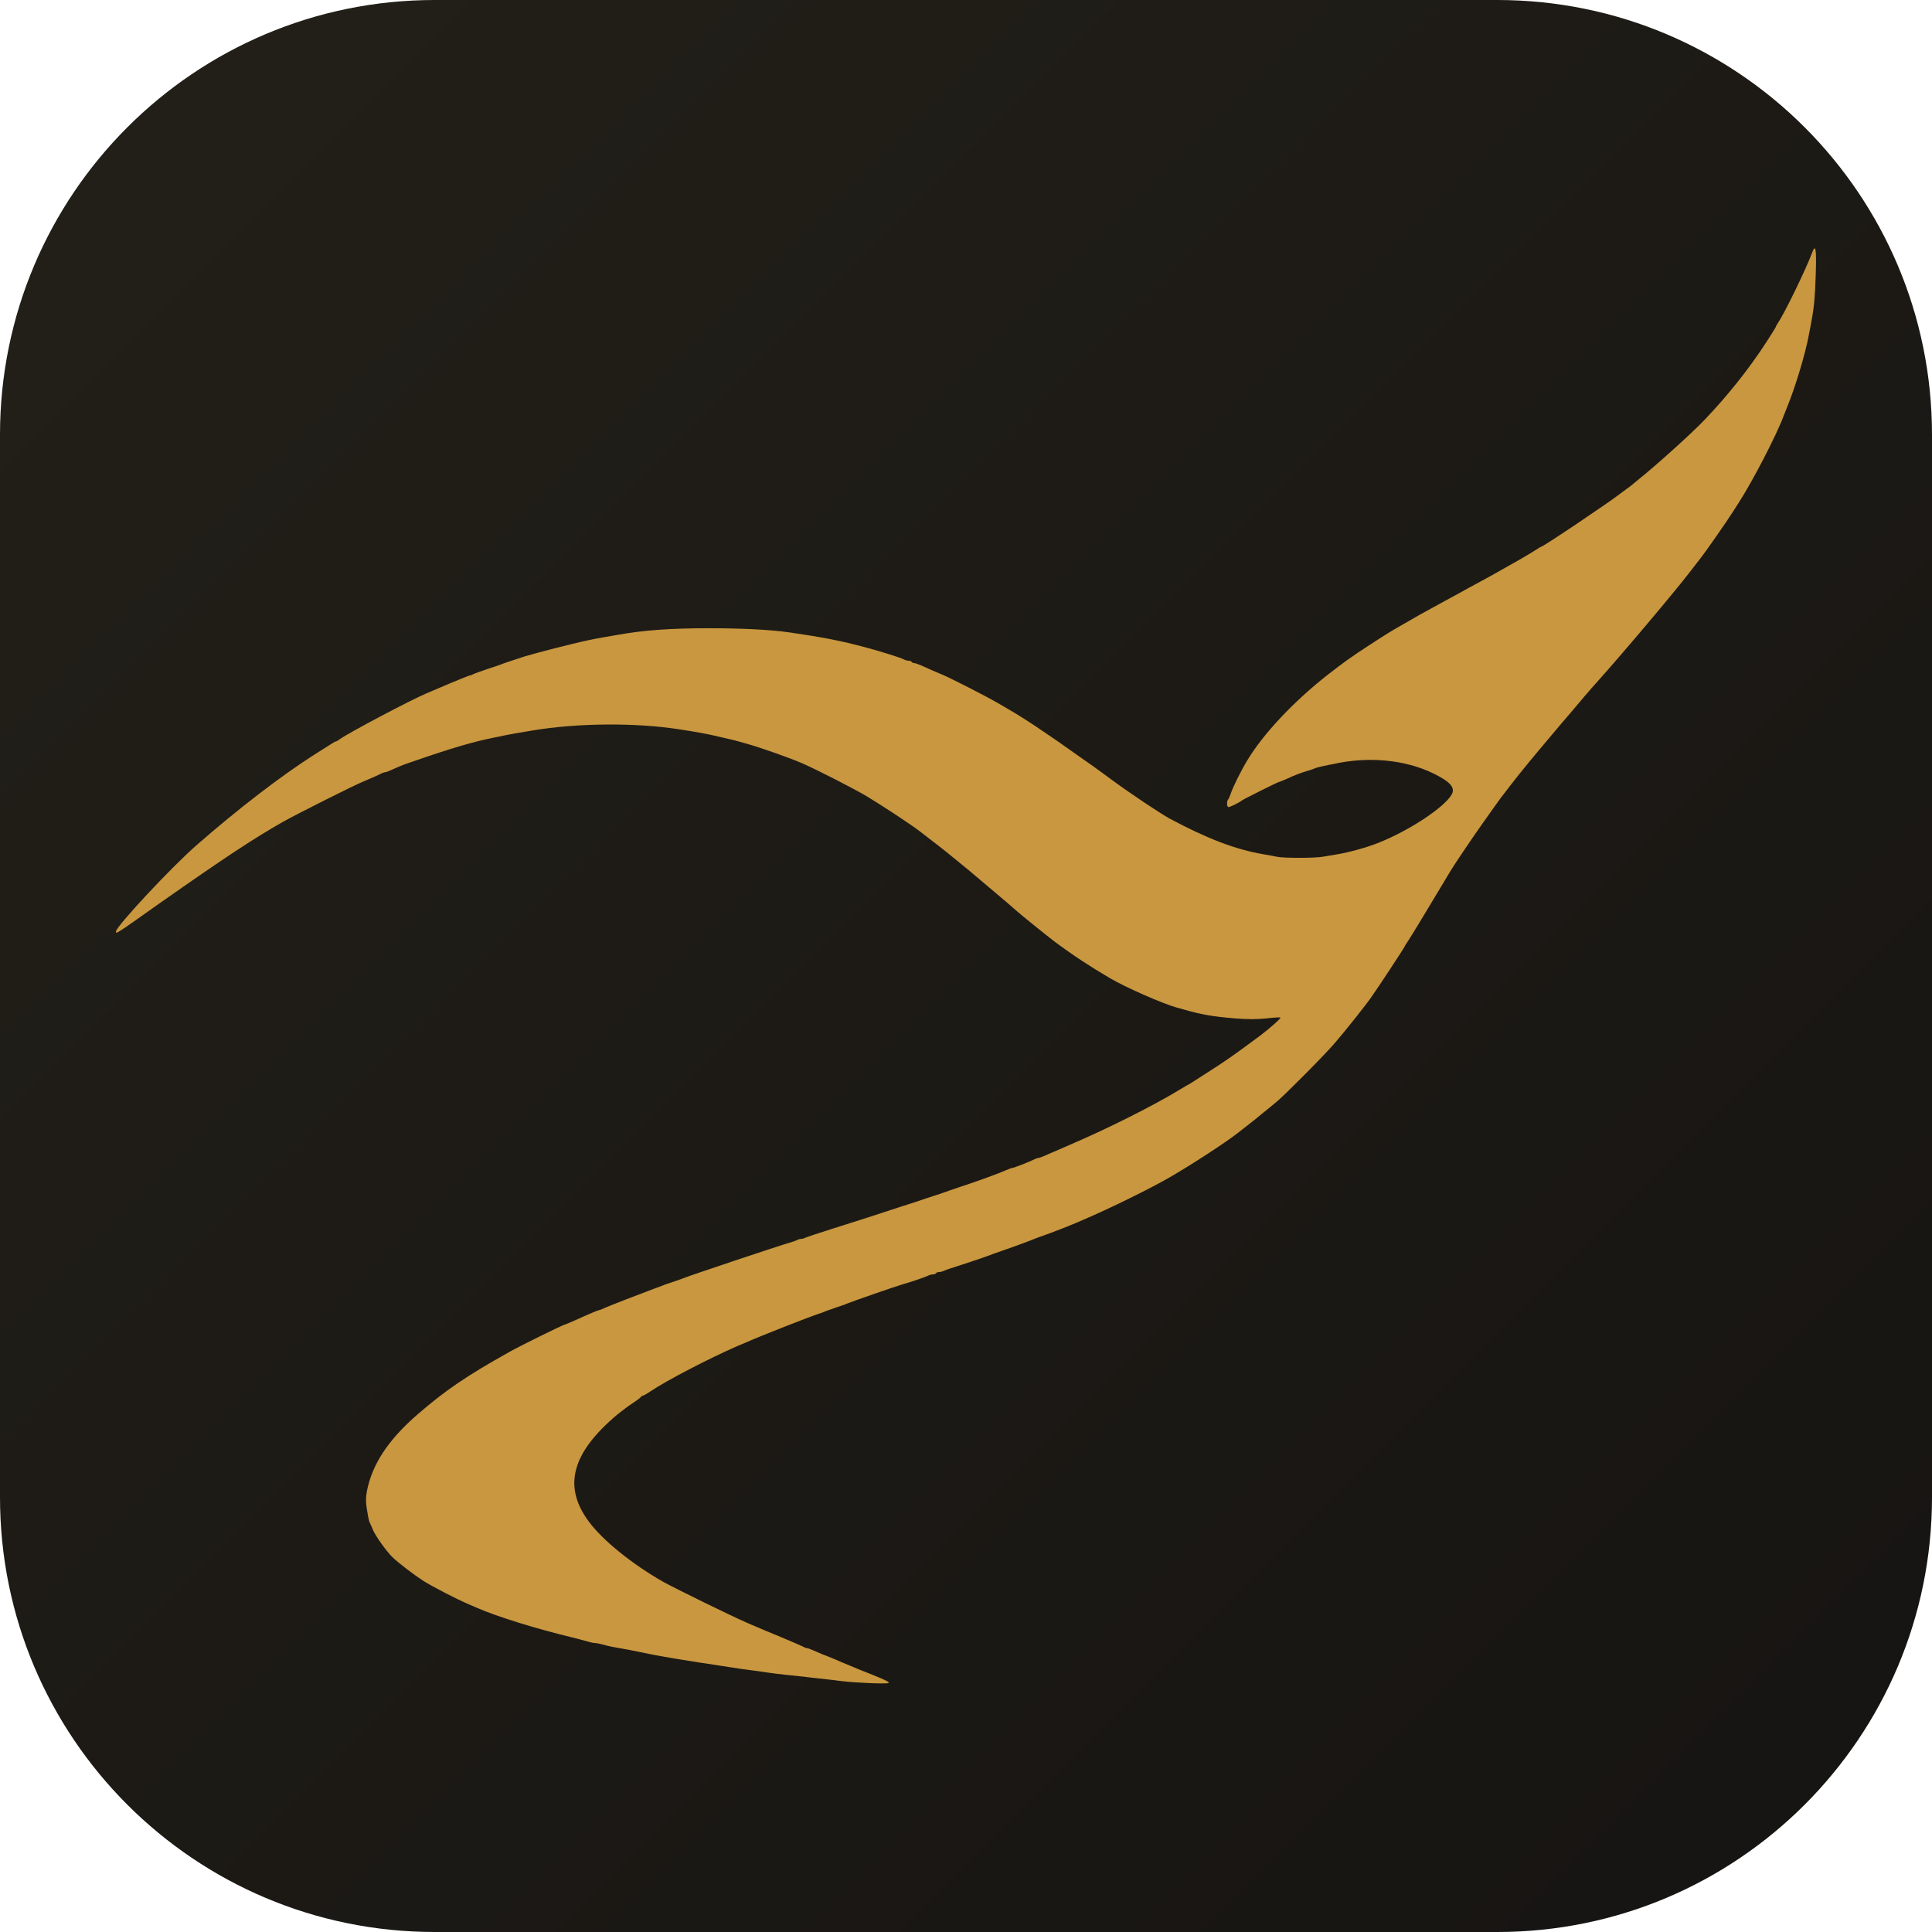
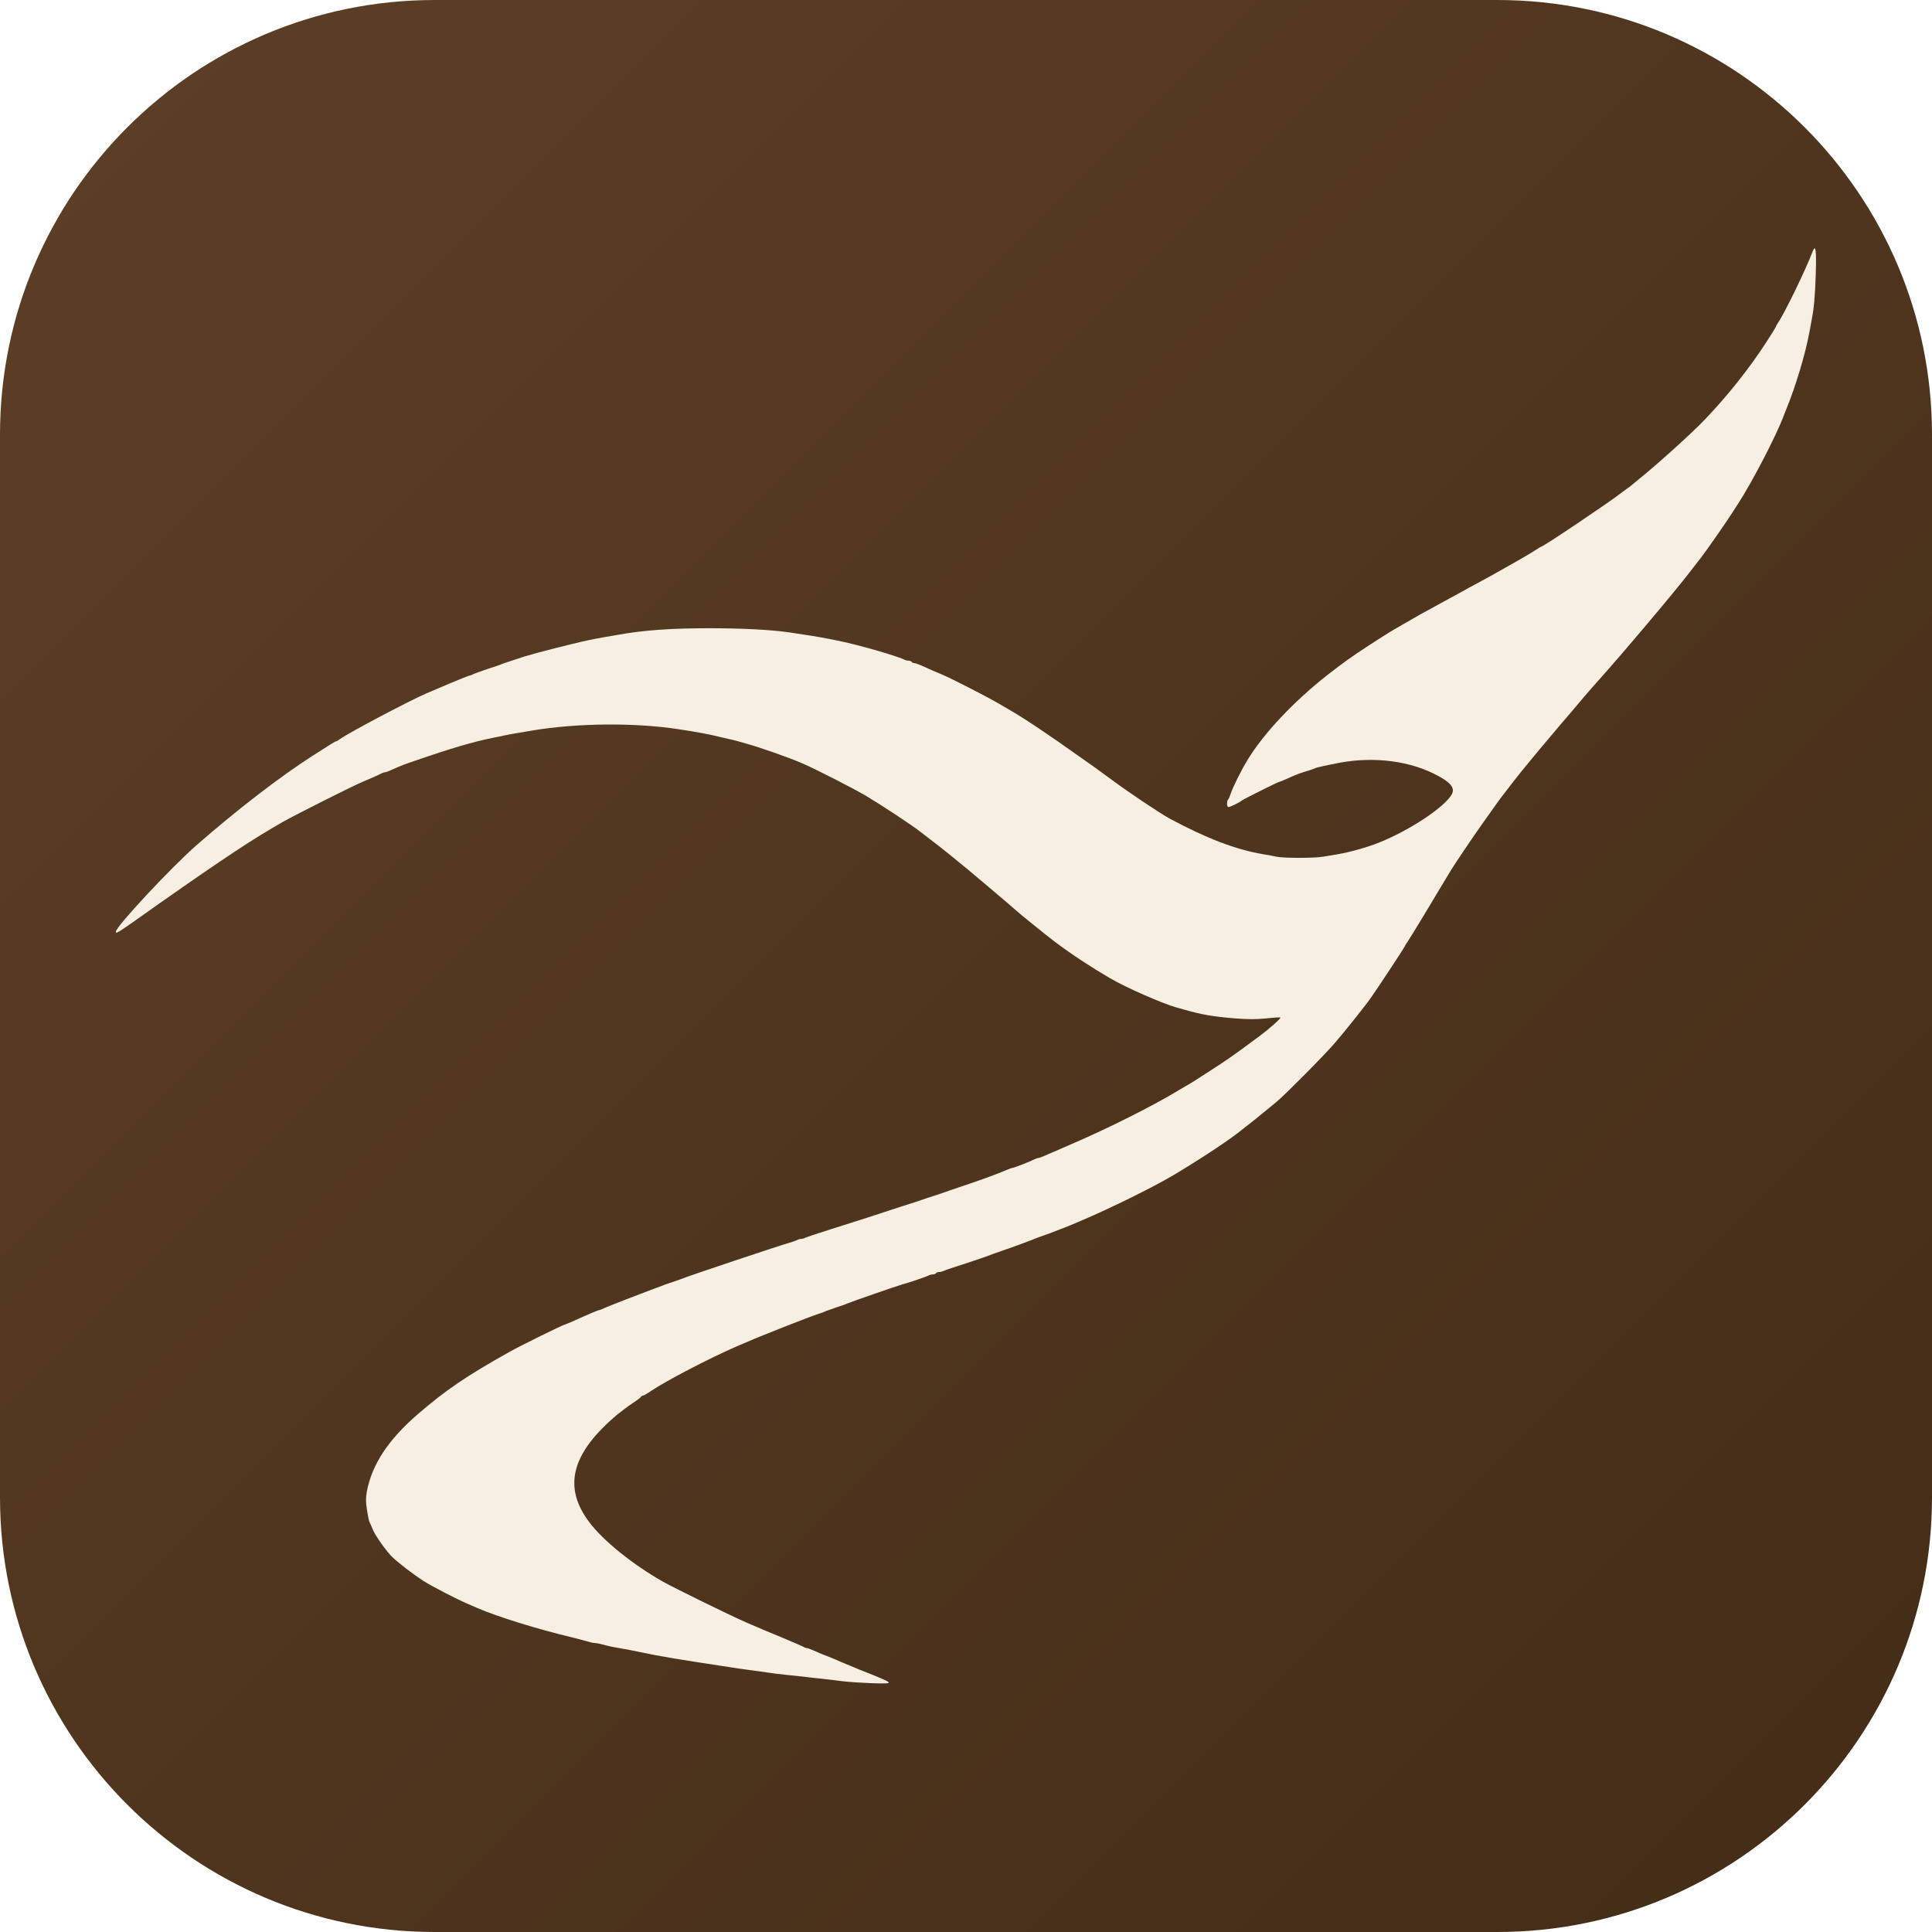
<svg xmlns="http://www.w3.org/2000/svg" viewBox="0 0 120 120">
  <defs>
    <linearGradient id="bg" x1="0" y1="0" x2="1" y2="1">
-       <stop offset="0" stop-color="#232019" />
-       <stop offset="1" stop-color="#161412" />
+       <stop offset="0" stop-color="#5d3f26" />
+       <stop offset="1" stop-color="#432c17" />
    </linearGradient>
  </defs>
  <rect width="120" height="120" rx="27" fill="url(#bg)" />
  <g transform="translate(60,60) scale(0.88) translate(-60,-60)">
-     <path d="M 119.75,9.58 C 119.30,10.80 117.74,14.00 117.32,14.59 C 117.24,14.72 117.16,14.85 117.16,14.89 C 117.16,14.91 116.86,15.40 116.50,15.95 C 115.27,17.85 113.79,19.71 112.14,21.44 C 111.26,22.37 108.63,24.74 107.43,25.69 C 107.20,25.88 106.98,26.06 106.96,26.08 C 106.93,26.11 106.77,26.23 106.61,26.34 C 106.45,26.46 106.25,26.60 106.18,26.66 C 105.56,27.16 100.74,30.41 100.59,30.41 C 100.57,30.41 100.44,30.48 100.30,30.58 C 100.17,30.67 99.67,30.97 99.21,31.24 C 98.74,31.50 98.22,31.80 98.08,31.88 C 97.50,32.21 97.13,32.42 96.54,32.74 C 96.21,32.92 95.76,33.16 95.54,33.28 C 95.33,33.40 94.50,33.86 93.68,34.30 C 92.08,35.17 91.94,35.25 90.77,35.93 C 89.99,36.37 89.69,36.56 88.41,37.39 C 87.18,38.19 86.63,38.59 85.51,39.46 C 83.13,41.33 81.00,43.59 79.87,45.46 C 79.41,46.21 78.83,47.39 78.68,47.85 C 78.62,48.03 78.54,48.21 78.50,48.25 C 78.40,48.37 78.40,48.71 78.50,48.78 C 78.57,48.82 79.24,48.50 79.50,48.30 C 79.62,48.21 82.02,47.01 82.09,47.01 C 82.11,47.01 82.33,46.93 82.55,46.83 C 83.36,46.46 83.60,46.38 84.13,46.22 C 84.34,46.16 84.56,46.08 84.60,46.06 C 84.66,46.02 84.92,45.95 85.21,45.89 C 85.49,45.83 85.81,45.76 85.90,45.75 C 88.38,45.19 90.98,45.43 92.99,46.41 C 94.16,46.98 94.53,47.40 94.30,47.86 C 93.83,48.76 91.32,50.43 89.10,51.31 C 88.30,51.63 87.10,51.96 86.25,52.11 C 85.92,52.16 85.43,52.25 85.17,52.29 C 84.57,52.39 82.42,52.39 81.94,52.29 C 81.74,52.25 81.31,52.16 80.97,52.11 C 79.03,51.78 77.00,51.00 74.40,49.61 C 73.75,49.26 71.50,47.76 70.25,46.83 C 69.73,46.45 69.18,46.05 69.03,45.94 C 68.88,45.84 68.47,45.55 68.12,45.30 C 65.62,43.52 64.07,42.49 62.88,41.81 C 62.73,41.72 62.45,41.56 62.28,41.46 C 61.33,40.91 58.99,39.72 58.36,39.45 C 57.90,39.26 57.39,39.04 56.85,38.79 C 56.63,38.70 56.41,38.62 56.34,38.62 C 56.27,38.62 56.18,38.58 56.16,38.53 C 56.13,38.48 56.03,38.45 55.93,38.45 C 55.84,38.45 55.70,38.41 55.61,38.36 C 55.39,38.24 54.03,37.81 52.91,37.51 C 51.20,37.05 49.92,36.80 47.51,36.45 C 46.16,36.26 44.17,36.16 41.85,36.16 C 39.14,36.16 37.22,36.30 35.40,36.63 C 35.12,36.68 34.67,36.76 34.41,36.80 C 33.67,36.93 33.14,37.04 32.16,37.28 C 31.66,37.41 31.11,37.54 30.95,37.58 C 30.34,37.73 29.33,38.01 28.88,38.14 C 27.90,38.46 27.35,38.64 27.19,38.71 C 27.09,38.75 26.64,38.91 26.19,39.05 C 25.75,39.20 25.30,39.36 25.23,39.40 C 25.14,39.45 25.04,39.49 24.99,39.49 C 24.95,39.49 24.31,39.74 23.58,40.05 C 22.86,40.36 22.10,40.68 21.91,40.76 C 20.80,41.23 16.48,43.51 15.80,43.99 C 15.68,44.09 15.55,44.15 15.52,44.15 C 15.47,44.15 15.30,44.26 13.87,45.17 C 11.58,46.64 8.59,48.94 5.74,51.43 C 3.96,52.97 -6.21e-15,57.22 -7.10e-15,57.57 C -7.10e-15,57.76 -7.10e-15,57.76 3.06,55.59 C 7.65,52.37 9.64,51.05 11.78,49.83 C 12.70,49.31 16.81,47.24 17.46,46.98 C 17.88,46.81 18.53,46.52 18.78,46.39 C 18.86,46.35 18.97,46.32 19.02,46.32 C 19.07,46.32 19.29,46.24 19.52,46.13 C 20.19,45.83 20.24,45.81 21.27,45.46 C 23.64,44.64 25.20,44.18 26.58,43.90 C 26.87,43.84 27.26,43.77 27.45,43.72 C 27.78,43.65 28.24,43.57 29.38,43.38 C 32.55,42.85 36.61,42.81 39.73,43.29 C 40.99,43.48 41.85,43.64 42.54,43.81 C 42.75,43.86 43.08,43.94 43.27,43.98 C 43.46,44.02 43.76,44.09 43.95,44.15 C 44.12,44.20 44.40,44.28 44.55,44.32 C 45.43,44.56 47.53,45.30 48.41,45.68 C 49.43,46.12 52.04,47.46 52.96,48.00 C 54.12,48.70 56.13,50.02 56.80,50.54 C 57.02,50.71 57.36,50.97 57.55,51.12 C 58.19,51.60 59.18,52.40 60.17,53.22 C 60.71,53.68 61.34,54.21 61.57,54.40 C 62.40,55.09 63.59,56.12 63.64,56.17 C 63.70,56.24 65.85,57.98 66.27,58.29 C 67.51,59.22 68.83,60.08 70.16,60.86 C 71.31,61.53 73.84,62.64 74.86,62.93 C 75.01,62.97 75.27,63.04 75.44,63.09 C 76.62,63.43 77.44,63.57 79.00,63.70 C 79.93,63.77 80.44,63.77 81.19,63.70 C 81.72,63.64 82.17,63.61 82.19,63.64 C 82.24,63.69 81.48,64.37 80.82,64.87 C 78.91,66.29 78.43,66.63 77.10,67.48 C 76.35,67.97 75.71,68.37 75.70,68.37 C 75.69,68.37 75.40,68.53 75.08,68.73 C 73.26,69.84 70.06,71.45 67.40,72.59 C 67.16,72.70 66.64,72.92 66.30,73.07 C 66.14,73.13 65.83,73.27 65.61,73.37 C 65.38,73.47 65.16,73.55 65.11,73.55 C 65.05,73.55 64.95,73.59 64.86,73.63 C 64.56,73.79 63.38,74.25 63.28,74.25 C 63.24,74.25 63.04,74.32 62.83,74.41 C 62.37,74.62 60.79,75.20 59.59,75.59 C 59.08,75.76 58.59,75.93 58.49,75.97 C 58.40,76.01 58.05,76.12 57.71,76.23 C 57.38,76.34 57.03,76.45 56.93,76.49 C 56.84,76.53 56.12,76.76 55.33,77.01 C 54.55,77.27 53.52,77.60 53.04,77.76 C 52.57,77.91 51.42,78.27 50.49,78.57 C 49.57,78.86 48.74,79.14 48.66,79.18 C 48.57,79.23 48.44,79.26 48.37,79.26 C 48.30,79.26 48.17,79.29 48.09,79.34 C 48.01,79.38 47.77,79.47 47.55,79.53 C 46.92,79.70 40.41,81.88 40.07,82.03 C 39.98,82.07 39.65,82.18 39.34,82.29 C 39.03,82.39 38.70,82.50 38.60,82.55 C 38.51,82.58 38.21,82.69 37.95,82.79 C 37.03,83.13 34.71,84.03 34.46,84.15 C 34.32,84.22 34.18,84.28 34.13,84.28 C 34.10,84.28 33.87,84.36 33.65,84.46 C 33.42,84.56 33.13,84.69 32.98,84.75 C 32.84,84.81 32.50,84.97 32.22,85.09 C 31.94,85.21 31.70,85.31 31.68,85.31 C 31.58,85.31 28.49,86.83 27.79,87.23 C 24.70,88.96 23.27,89.94 21.30,91.64 C 19.22,93.44 18.08,95.17 17.71,97.09 C 17.63,97.57 17.63,97.81 17.72,98.39 C 17.78,98.78 17.86,99.17 17.89,99.23 C 17.93,99.30 18.05,99.58 18.16,99.84 C 18.36,100.28 19.08,101.29 19.48,101.69 C 19.90,102.11 21.02,102.96 21.70,103.40 C 22.35,103.81 24.03,104.68 24.90,105.05 C 25.06,105.12 25.34,105.24 25.50,105.31 C 26.92,105.93 29.80,106.82 32.29,107.41 C 32.77,107.54 33.28,107.67 33.42,107.71 C 33.57,107.76 33.76,107.79 33.85,107.79 C 33.93,107.79 34.12,107.83 34.27,107.87 C 34.42,107.92 34.76,107.99 35.01,108.05 C 36.11,108.24 36.54,108.33 36.92,108.41 C 38.46,108.74 39.71,108.94 43.53,109.52 C 43.82,109.57 44.38,109.65 44.79,109.70 C 45.19,109.75 45.74,109.83 46.00,109.87 C 46.26,109.91 46.88,109.99 47.38,110.04 C 47.88,110.09 48.44,110.15 48.63,110.17 C 48.82,110.20 49.33,110.26 49.76,110.30 C 50.19,110.35 50.86,110.42 51.27,110.48 C 52.32,110.60 54.34,110.68 54.53,110.61 C 54.64,110.56 54.35,110.41 53.43,110.04 C 52.74,109.77 52.02,109.48 51.83,109.39 C 51.64,109.32 51.35,109.19 51.18,109.12 C 50.87,108.99 50.64,108.88 50.30,108.75 C 50.00,108.64 49.71,108.52 49.26,108.32 C 49.04,108.22 48.81,108.14 48.76,108.14 C 48.71,108.14 48.61,108.11 48.52,108.05 C 48.44,108.01 47.72,107.69 46.90,107.35 C 46.10,107.02 45.30,106.69 45.16,106.62 C 45.00,106.55 44.72,106.44 44.55,106.36 C 43.52,105.92 39.48,103.94 38.60,103.45 C 36.46,102.23 34.37,100.55 33.39,99.23 C 31.53,96.74 32.16,94.37 35.40,91.65 C 35.69,91.42 36.17,91.05 36.48,90.85 C 36.80,90.64 37.06,90.44 37.07,90.40 C 37.09,90.36 37.14,90.33 37.18,90.33 C 37.24,90.33 37.50,90.18 37.76,90.00 C 38.88,89.25 41.86,87.70 43.83,86.84 C 44.00,86.77 44.35,86.62 44.61,86.51 C 45.48,86.12 48.90,84.78 49.54,84.57 C 49.76,84.50 50.01,84.41 50.10,84.36 C 50.20,84.32 50.53,84.21 50.84,84.10 C 51.15,84.00 51.48,83.89 51.57,83.84 C 51.95,83.68 55.15,82.57 55.55,82.46 C 56.01,82.34 57.18,81.94 57.34,81.85 C 57.43,81.80 57.57,81.77 57.66,81.77 C 57.76,81.77 57.86,81.72 57.89,81.68 C 57.91,81.63 58.01,81.60 58.11,81.60 C 58.20,81.60 58.34,81.56 58.43,81.52 C 58.51,81.47 59.20,81.24 59.96,81.00 C 60.72,80.75 61.42,80.51 61.52,80.47 C 61.61,80.43 62.10,80.25 62.60,80.08 C 63.39,79.81 64.53,79.39 65.06,79.17 C 65.16,79.14 65.37,79.06 65.54,79.00 C 65.70,78.94 65.92,78.86 66.01,78.83 C 66.11,78.78 66.46,78.66 66.79,78.53 C 67.13,78.40 67.53,78.23 67.70,78.16 C 67.86,78.09 68.12,77.98 68.26,77.92 C 70.16,77.11 73.01,75.71 74.44,74.88 C 75.97,73.99 78.23,72.52 79.14,71.82 C 79.38,71.63 79.79,71.31 80.02,71.13 C 80.26,70.95 80.65,70.63 80.90,70.42 C 81.15,70.22 81.62,69.84 81.94,69.57 C 82.59,69.02 85.39,66.20 86.08,65.38 C 86.82,64.52 88.29,62.67 88.62,62.18 C 89.05,61.58 90.96,58.67 90.96,58.63 C 90.96,58.60 91.07,58.42 91.21,58.22 C 91.41,57.93 92.78,55.66 94.24,53.22 C 94.51,52.78 95.83,50.82 96.45,49.95 C 97.44,48.56 97.72,48.15 97.99,47.82 C 98.14,47.62 98.39,47.31 98.52,47.13 C 99.11,46.36 100.31,44.91 101.21,43.85 C 101.73,43.23 102.39,42.45 102.68,42.12 C 103.30,41.38 104.03,40.52 104.50,40.00 C 106.30,38.00 110.05,33.55 111.06,32.23 C 111.40,31.79 111.77,31.31 111.89,31.16 C 112.20,30.77 113.74,28.56 114.09,28.00 C 114.14,27.92 114.31,27.65 114.49,27.38 C 115.51,25.81 117.21,22.53 117.72,21.15 C 117.80,20.94 117.90,20.69 117.94,20.59 C 118.52,19.20 119.26,16.74 119.49,15.45 C 119.55,15.19 119.62,14.76 119.67,14.50 C 119.86,13.54 119.93,12.69 119.98,11.09 C 120.03,9.44 119.97,9.03 119.75,9.58" fill="#c9973f" />
+     <path d="M 119.75,9.58 C 119.30,10.80 117.74,14.00 117.32,14.59 C 117.24,14.72 117.16,14.85 117.16,14.89 C 117.16,14.91 116.86,15.40 116.50,15.95 C 115.27,17.85 113.79,19.71 112.14,21.44 C 111.26,22.37 108.63,24.74 107.43,25.69 C 107.20,25.88 106.98,26.06 106.96,26.08 C 106.93,26.11 106.77,26.23 106.61,26.34 C 106.45,26.46 106.25,26.60 106.18,26.66 C 105.56,27.16 100.74,30.41 100.59,30.41 C 100.57,30.41 100.44,30.48 100.30,30.58 C 100.17,30.67 99.67,30.97 99.21,31.24 C 98.74,31.50 98.22,31.80 98.08,31.88 C 97.50,32.21 97.13,32.42 96.54,32.74 C 96.21,32.92 95.76,33.16 95.54,33.28 C 95.33,33.40 94.50,33.86 93.68,34.30 C 92.08,35.17 91.94,35.25 90.77,35.93 C 89.99,36.37 89.69,36.56 88.41,37.39 C 87.18,38.19 86.63,38.59 85.51,39.46 C 83.13,41.33 81.00,43.59 79.87,45.46 C 79.41,46.21 78.83,47.39 78.68,47.85 C 78.62,48.03 78.54,48.21 78.50,48.25 C 78.40,48.37 78.40,48.71 78.50,48.78 C 78.57,48.82 79.24,48.50 79.50,48.30 C 79.62,48.21 82.02,47.01 82.09,47.01 C 82.11,47.01 82.33,46.93 82.55,46.83 C 83.36,46.46 83.60,46.38 84.13,46.22 C 84.34,46.16 84.56,46.08 84.60,46.06 C 84.66,46.02 84.92,45.95 85.21,45.89 C 85.49,45.83 85.81,45.76 85.90,45.75 C 88.38,45.19 90.98,45.43 92.99,46.41 C 94.16,46.98 94.53,47.40 94.30,47.86 C 93.83,48.76 91.32,50.43 89.10,51.31 C 88.30,51.63 87.10,51.96 86.25,52.11 C 85.92,52.16 85.43,52.25 85.17,52.29 C 84.57,52.39 82.42,52.39 81.94,52.29 C 81.74,52.25 81.31,52.16 80.97,52.11 C 79.03,51.78 77.00,51.00 74.40,49.61 C 73.75,49.26 71.50,47.76 70.25,46.83 C 69.73,46.45 69.18,46.05 69.03,45.94 C 68.88,45.84 68.47,45.55 68.12,45.30 C 65.62,43.52 64.07,42.49 62.88,41.81 C 62.73,41.72 62.45,41.56 62.28,41.46 C 61.33,40.91 58.99,39.72 58.36,39.45 C 57.90,39.26 57.39,39.04 56.85,38.79 C 56.63,38.70 56.41,38.62 56.34,38.62 C 56.27,38.62 56.18,38.58 56.16,38.53 C 56.13,38.48 56.03,38.45 55.93,38.45 C 55.84,38.45 55.70,38.41 55.61,38.36 C 55.39,38.24 54.03,37.81 52.91,37.51 C 51.20,37.05 49.92,36.80 47.51,36.45 C 46.16,36.26 44.17,36.16 41.85,36.16 C 39.14,36.16 37.22,36.30 35.40,36.63 C 35.12,36.68 34.67,36.76 34.41,36.80 C 33.67,36.93 33.14,37.04 32.16,37.28 C 31.66,37.41 31.11,37.54 30.95,37.58 C 30.34,37.73 29.33,38.01 28.88,38.14 C 27.90,38.46 27.35,38.64 27.19,38.71 C 27.09,38.75 26.64,38.91 26.19,39.05 C 25.75,39.20 25.30,39.36 25.23,39.40 C 25.14,39.45 25.04,39.49 24.99,39.49 C 24.95,39.49 24.31,39.74 23.58,40.05 C 22.86,40.36 22.10,40.68 21.91,40.76 C 20.80,41.23 16.48,43.51 15.80,43.99 C 15.68,44.09 15.55,44.15 15.52,44.15 C 15.47,44.15 15.30,44.26 13.87,45.17 C 11.58,46.64 8.59,48.94 5.74,51.43 C 3.96,52.97 -6.21e-15,57.22 -7.10e-15,57.57 C -7.10e-15,57.76 -7.10e-15,57.76 3.06,55.59 C 7.65,52.37 9.64,51.05 11.78,49.83 C 12.70,49.31 16.81,47.24 17.46,46.98 C 17.88,46.81 18.53,46.52 18.78,46.39 C 18.86,46.35 18.97,46.32 19.02,46.32 C 19.07,46.32 19.29,46.24 19.52,46.13 C 20.19,45.83 20.24,45.81 21.27,45.46 C 23.64,44.64 25.20,44.18 26.58,43.90 C 26.87,43.84 27.26,43.77 27.45,43.72 C 27.78,43.65 28.24,43.57 29.38,43.38 C 32.55,42.85 36.61,42.81 39.73,43.29 C 40.99,43.48 41.85,43.64 42.54,43.81 C 42.75,43.86 43.08,43.94 43.27,43.98 C 43.46,44.02 43.76,44.09 43.95,44.15 C 44.12,44.20 44.40,44.28 44.55,44.32 C 45.43,44.56 47.53,45.30 48.41,45.68 C 49.43,46.12 52.04,47.46 52.96,48.00 C 54.12,48.70 56.13,50.02 56.80,50.54 C 57.02,50.71 57.36,50.97 57.55,51.12 C 58.19,51.60 59.18,52.40 60.17,53.22 C 60.71,53.68 61.34,54.21 61.57,54.40 C 62.40,55.09 63.59,56.12 63.64,56.17 C 63.70,56.24 65.85,57.98 66.27,58.29 C 67.51,59.22 68.83,60.08 70.16,60.86 C 71.31,61.53 73.84,62.64 74.86,62.93 C 75.01,62.97 75.27,63.04 75.44,63.09 C 76.62,63.43 77.44,63.57 79.00,63.70 C 79.93,63.77 80.44,63.77 81.19,63.70 C 81.72,63.64 82.17,63.61 82.19,63.64 C 82.24,63.69 81.48,64.37 80.82,64.87 C 78.91,66.29 78.43,66.63 77.10,67.48 C 76.35,67.97 75.71,68.37 75.70,68.37 C 75.69,68.37 75.40,68.53 75.08,68.73 C 73.26,69.84 70.06,71.45 67.40,72.59 C 67.16,72.70 66.64,72.92 66.30,73.07 C 66.14,73.13 65.83,73.27 65.61,73.37 C 65.38,73.47 65.16,73.55 65.11,73.55 C 65.05,73.55 64.95,73.59 64.86,73.63 C 64.56,73.79 63.38,74.25 63.28,74.25 C 63.24,74.25 63.04,74.32 62.83,74.41 C 62.37,74.62 60.79,75.20 59.59,75.59 C 59.08,75.76 58.59,75.93 58.49,75.97 C 58.40,76.01 58.05,76.12 57.71,76.23 C 57.38,76.34 57.03,76.45 56.93,76.49 C 56.84,76.53 56.12,76.76 55.33,77.01 C 54.55,77.27 53.52,77.60 53.04,77.76 C 52.57,77.91 51.42,78.27 50.49,78.57 C 49.57,78.86 48.74,79.14 48.66,79.18 C 48.57,79.23 48.44,79.26 48.37,79.26 C 48.30,79.26 48.17,79.29 48.09,79.34 C 48.01,79.38 47.77,79.47 47.55,79.53 C 46.92,79.70 40.41,81.88 40.07,82.03 C 39.98,82.07 39.65,82.18 39.34,82.29 C 39.03,82.39 38.70,82.50 38.60,82.55 C 38.51,82.58 38.21,82.69 37.95,82.79 C 37.03,83.13 34.71,84.03 34.46,84.15 C 34.32,84.22 34.18,84.28 34.13,84.28 C 34.10,84.28 33.87,84.36 33.65,84.46 C 33.42,84.56 33.13,84.69 32.98,84.75 C 32.84,84.81 32.50,84.97 32.22,85.09 C 31.94,85.21 31.70,85.31 31.68,85.31 C 31.58,85.31 28.49,86.83 27.79,87.23 C 24.70,88.96 23.27,89.94 21.30,91.64 C 19.22,93.44 18.08,95.17 17.71,97.09 C 17.63,97.57 17.63,97.81 17.72,98.39 C 17.78,98.78 17.86,99.17 17.89,99.23 C 17.93,99.30 18.05,99.58 18.16,99.84 C 18.36,100.28 19.08,101.29 19.48,101.69 C 19.90,102.11 21.02,102.96 21.70,103.40 C 22.35,103.81 24.03,104.68 24.90,105.05 C 25.06,105.12 25.34,105.24 25.50,105.31 C 26.92,105.93 29.80,106.82 32.29,107.41 C 32.77,107.54 33.28,107.67 33.42,107.71 C 33.57,107.76 33.76,107.79 33.85,107.79 C 33.93,107.79 34.12,107.83 34.27,107.87 C 34.42,107.92 34.76,107.99 35.01,108.05 C 36.11,108.24 36.54,108.33 36.92,108.41 C 38.46,108.74 39.71,108.94 43.53,109.52 C 43.82,109.57 44.38,109.65 44.79,109.70 C 45.19,109.75 45.74,109.83 46.00,109.87 C 46.26,109.91 46.88,109.99 47.38,110.04 C 47.88,110.09 48.44,110.15 48.63,110.17 C 48.82,110.20 49.33,110.26 49.76,110.30 C 50.19,110.35 50.86,110.42 51.27,110.48 C 52.32,110.60 54.34,110.68 54.53,110.61 C 54.64,110.56 54.35,110.41 53.43,110.04 C 52.74,109.77 52.02,109.48 51.83,109.39 C 51.64,109.32 51.35,109.19 51.18,109.12 C 50.87,108.99 50.64,108.88 50.30,108.75 C 50.00,108.64 49.71,108.52 49.26,108.32 C 49.04,108.22 48.81,108.14 48.76,108.14 C 48.71,108.14 48.61,108.11 48.52,108.05 C 48.44,108.01 47.72,107.69 46.90,107.35 C 46.10,107.02 45.30,106.69 45.16,106.62 C 45.00,106.55 44.72,106.44 44.55,106.36 C 43.52,105.92 39.48,103.94 38.60,103.45 C 36.46,102.23 34.37,100.55 33.39,99.23 C 31.53,96.74 32.16,94.37 35.40,91.65 C 35.69,91.42 36.17,91.05 36.48,90.85 C 36.80,90.64 37.06,90.44 37.07,90.40 C 37.09,90.36 37.14,90.33 37.18,90.33 C 37.24,90.33 37.50,90.18 37.76,90.00 C 38.88,89.25 41.86,87.70 43.83,86.84 C 44.00,86.77 44.35,86.62 44.61,86.51 C 45.48,86.12 48.90,84.78 49.54,84.57 C 49.76,84.50 50.01,84.41 50.10,84.36 C 50.20,84.32 50.53,84.21 50.84,84.10 C 51.15,84.00 51.48,83.89 51.57,83.84 C 51.95,83.68 55.15,82.57 55.55,82.46 C 56.01,82.34 57.18,81.94 57.34,81.85 C 57.43,81.80 57.57,81.77 57.66,81.77 C 57.76,81.77 57.86,81.72 57.89,81.68 C 57.91,81.63 58.01,81.60 58.11,81.60 C 58.20,81.60 58.34,81.56 58.43,81.52 C 58.51,81.47 59.20,81.24 59.96,81.00 C 60.72,80.75 61.42,80.51 61.52,80.47 C 61.61,80.43 62.10,80.25 62.60,80.08 C 63.39,79.81 64.53,79.39 65.06,79.17 C 65.16,79.14 65.37,79.06 65.54,79.00 C 65.70,78.94 65.92,78.86 66.01,78.83 C 66.11,78.78 66.46,78.66 66.79,78.53 C 67.13,78.40 67.53,78.23 67.70,78.16 C 67.86,78.09 68.12,77.98 68.26,77.92 C 70.16,77.11 73.01,75.71 74.44,74.88 C 75.97,73.99 78.23,72.52 79.14,71.82 C 79.38,71.63 79.79,71.31 80.02,71.13 C 80.26,70.95 80.65,70.63 80.90,70.42 C 81.15,70.22 81.62,69.84 81.94,69.57 C 82.59,69.02 85.39,66.20 86.08,65.38 C 86.82,64.52 88.29,62.67 88.62,62.18 C 89.05,61.58 90.96,58.67 90.96,58.63 C 90.96,58.60 91.07,58.42 91.21,58.22 C 91.41,57.93 92.78,55.66 94.24,53.22 C 94.51,52.78 95.83,50.82 96.45,49.95 C 97.44,48.56 97.72,48.15 97.99,47.82 C 98.14,47.62 98.39,47.31 98.52,47.13 C 99.11,46.36 100.31,44.91 101.21,43.85 C 101.73,43.23 102.39,42.45 102.68,42.12 C 103.30,41.38 104.03,40.52 104.50,40.00 C 106.30,38.00 110.05,33.55 111.06,32.23 C 111.40,31.79 111.77,31.31 111.89,31.16 C 112.20,30.77 113.74,28.56 114.09,28.00 C 114.14,27.92 114.31,27.65 114.49,27.38 C 115.51,25.81 117.21,22.53 117.72,21.15 C 117.80,20.94 117.90,20.69 117.94,20.59 C 118.52,19.20 119.26,16.74 119.49,15.45 C 119.55,15.19 119.62,14.76 119.67,14.50 C 119.86,13.54 119.93,12.69 119.98,11.09 C 120.03,9.44 119.97,9.03 119.75,9.58" fill="#f6efe2" />
  </g>
</svg>
